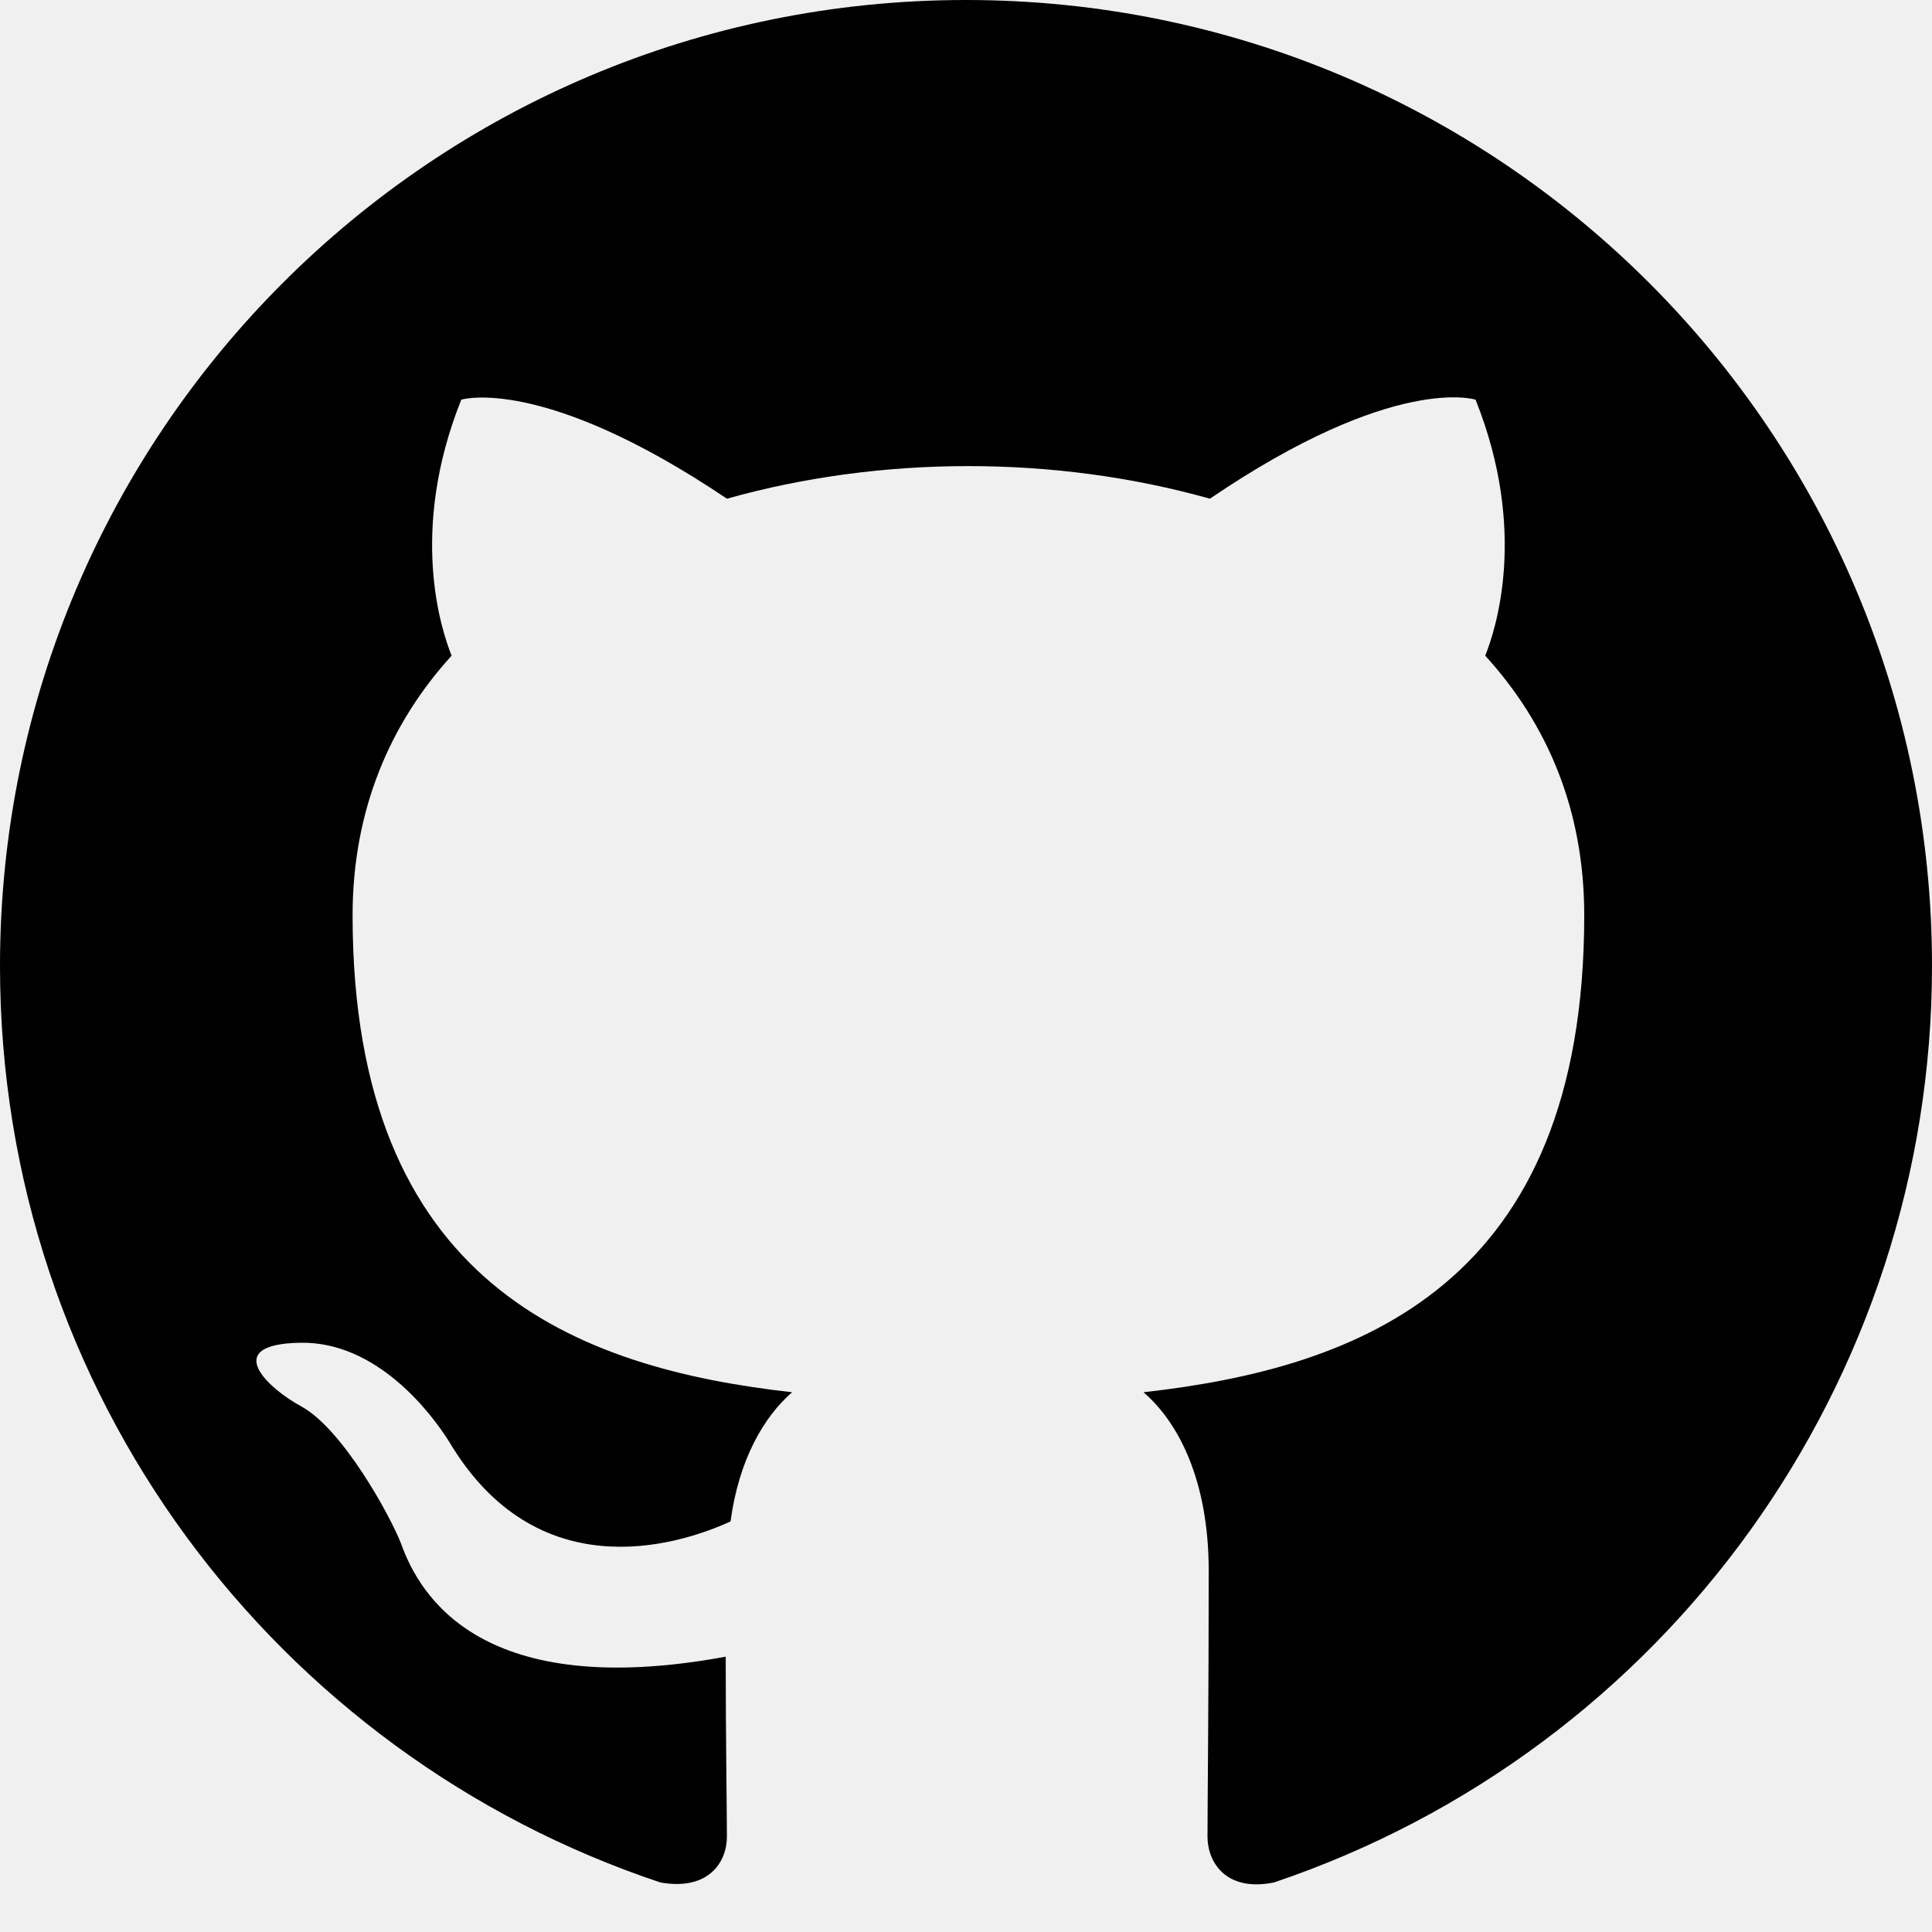
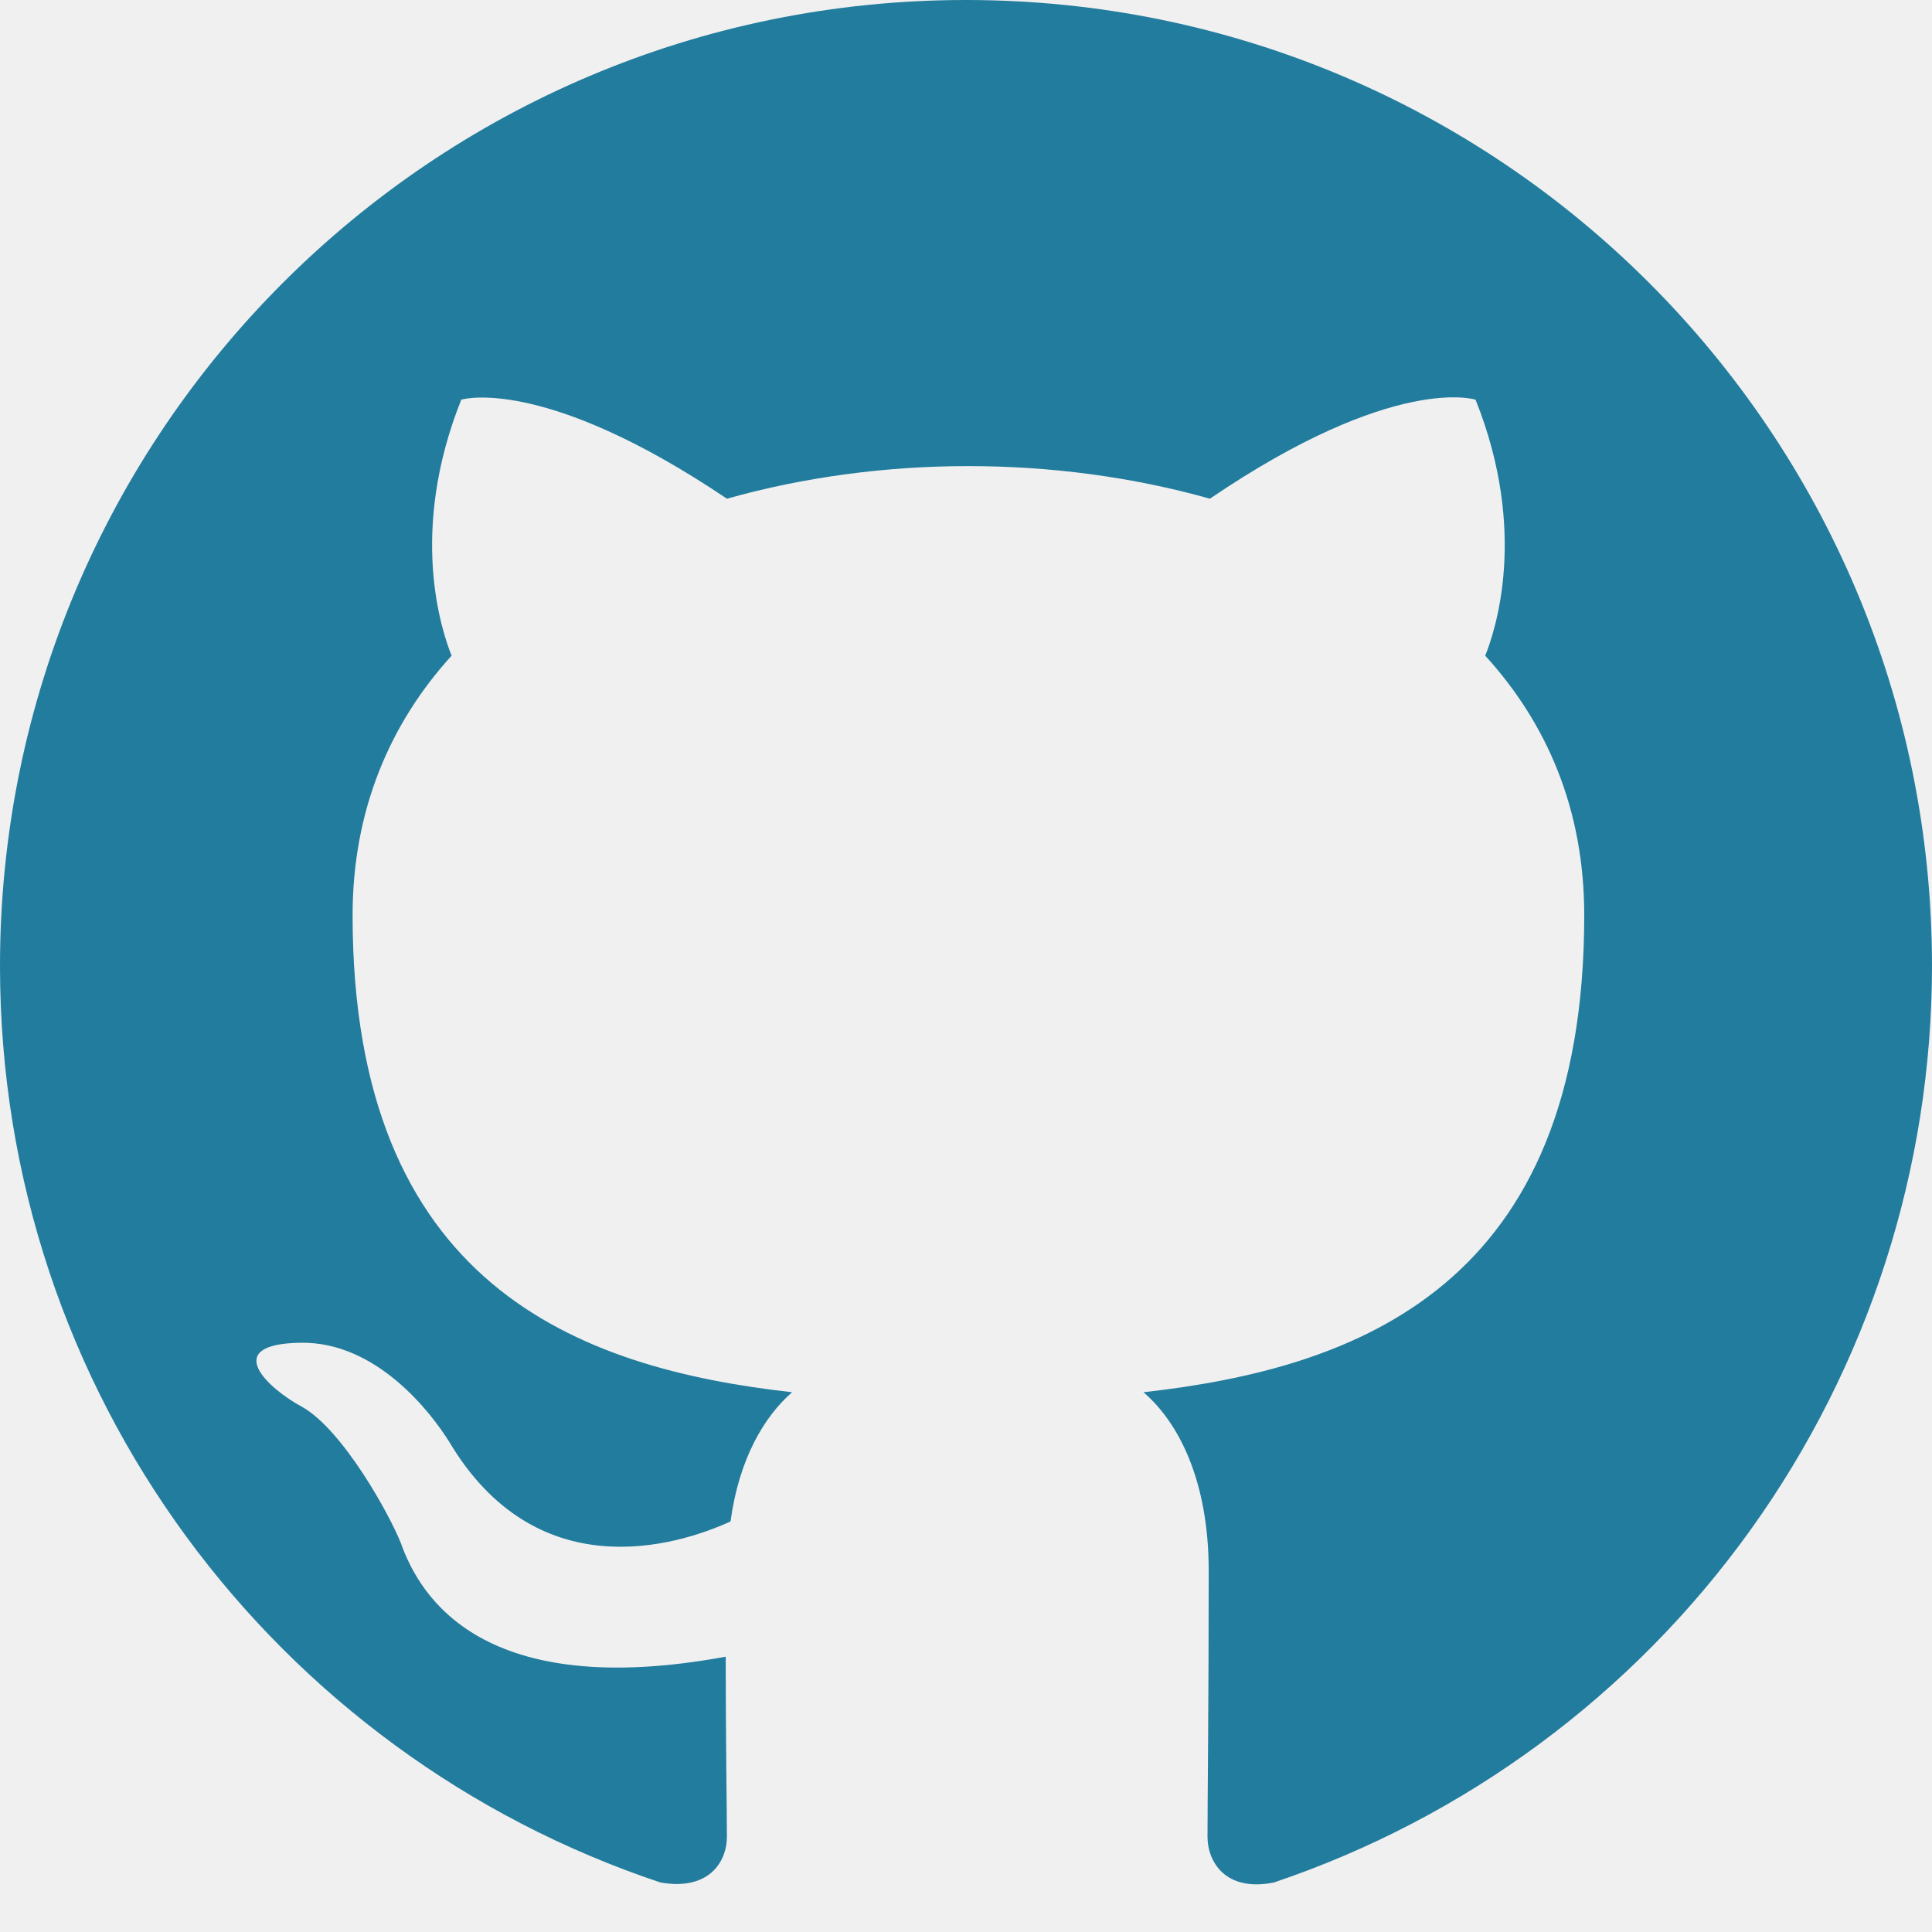
- <svg xmlns="http://www.w3.org/2000/svg" width="16" height="16" fill="currentColor" class="bi bi-github" viewBox="0 0 16 16">
-   <path d="M8 0C3.58 0 0 3.58 0 8c0 3.54 2.29 6.53 5.47 7.59.4.07.55-.17.55-.38 0-.19-.01-.82-.01-1.49-2.01.37-2.53-.49-2.69-.94-.09-.23-.48-.94-.82-1.13-.28-.15-.68-.52-.01-.53.63-.01 1.08.58 1.23.82.72 1.21 1.87.87 2.33.66.07-.52.28-.87.51-1.07-1.78-.2-3.64-.89-3.64-3.95 0-.87.31-1.59.82-2.15-.08-.2-.36-1.02.08-2.12 0 0 .67-.21 2.2.82.64-.18 1.32-.27 2-.27.68 0 1.36.09 2 .27 1.53-1.04 2.2-.82 2.2-.82.44 1.1.16 1.92.08 2.12.51.56.82 1.27.82 2.15 0 3.07-1.87 3.75-3.65 3.95.29.25.54.73.54 1.48 0 1.07-.01 1.93-.01 2.2 0 .21.15.46.55.38A8.012 8.012 0 0 0 16 8c0-4.42-3.58-8-8-8z" />
+ <svg xmlns="http://www.w3.org/2000/svg" width="32" height="32" viewBox="0 0 32 32" fill="none">
+   <g clip-path="url(#clip0_219_111)">
+     <path d="M16 0C7.16 0 0 7.16 0 16C0 23.08 4.58 29.06 10.94 31.18C11.74 31.32 12.04 30.84 12.04 30.42C12.04 30.04 12.02 28.78 12.02 27.44C8 28.18 6.96 26.46 6.64 25.56C6.46 25.1 5.68 23.68 5 23.3C4.44 23 3.64 22.26 4.98 22.24C6.24 22.22 7.14 23.4 7.44 23.88C8.88 26.3 11.18 25.62 12.1 25.2C12.24 24.16 12.66 23.46 13.12 23.06C9.56 22.66 5.84 21.28 5.84 15.16C5.84 13.42 6.46 11.98 7.48 10.86C7.32 10.46 6.76 8.82 7.64 6.62C7.64 6.62 8.98 6.2 12.04 8.26C13.32 7.9 14.68 7.72 16.04 7.72C17.4 7.72 18.76 7.9 20.04 8.26C23.1 6.18 24.44 6.62 24.44 6.62C25.32 8.82 24.76 10.46 24.6 10.86C25.62 11.98 26.24 13.4 26.24 15.16C26.24 21.3 22.5 22.66 18.94 23.06C19.52 23.56 20.02 24.52 20.02 26.02C20.02 28.16 20 29.88 20 30.42C20 30.84 20.3 31.34 21.1 31.18C24.276 30.108 27.037 28.067 28.992 25.343C30.947 22.62 31.999 19.352 32 16C32 7.16 24.84 0 16 0Z" fill="#227C9D" />
+   </g>
+   <defs>
+     <clipPath id="clip0_219_111">
+       <rect width="32" height="32" fill="white" />
+     </clipPath>
+   </defs>
</svg>
